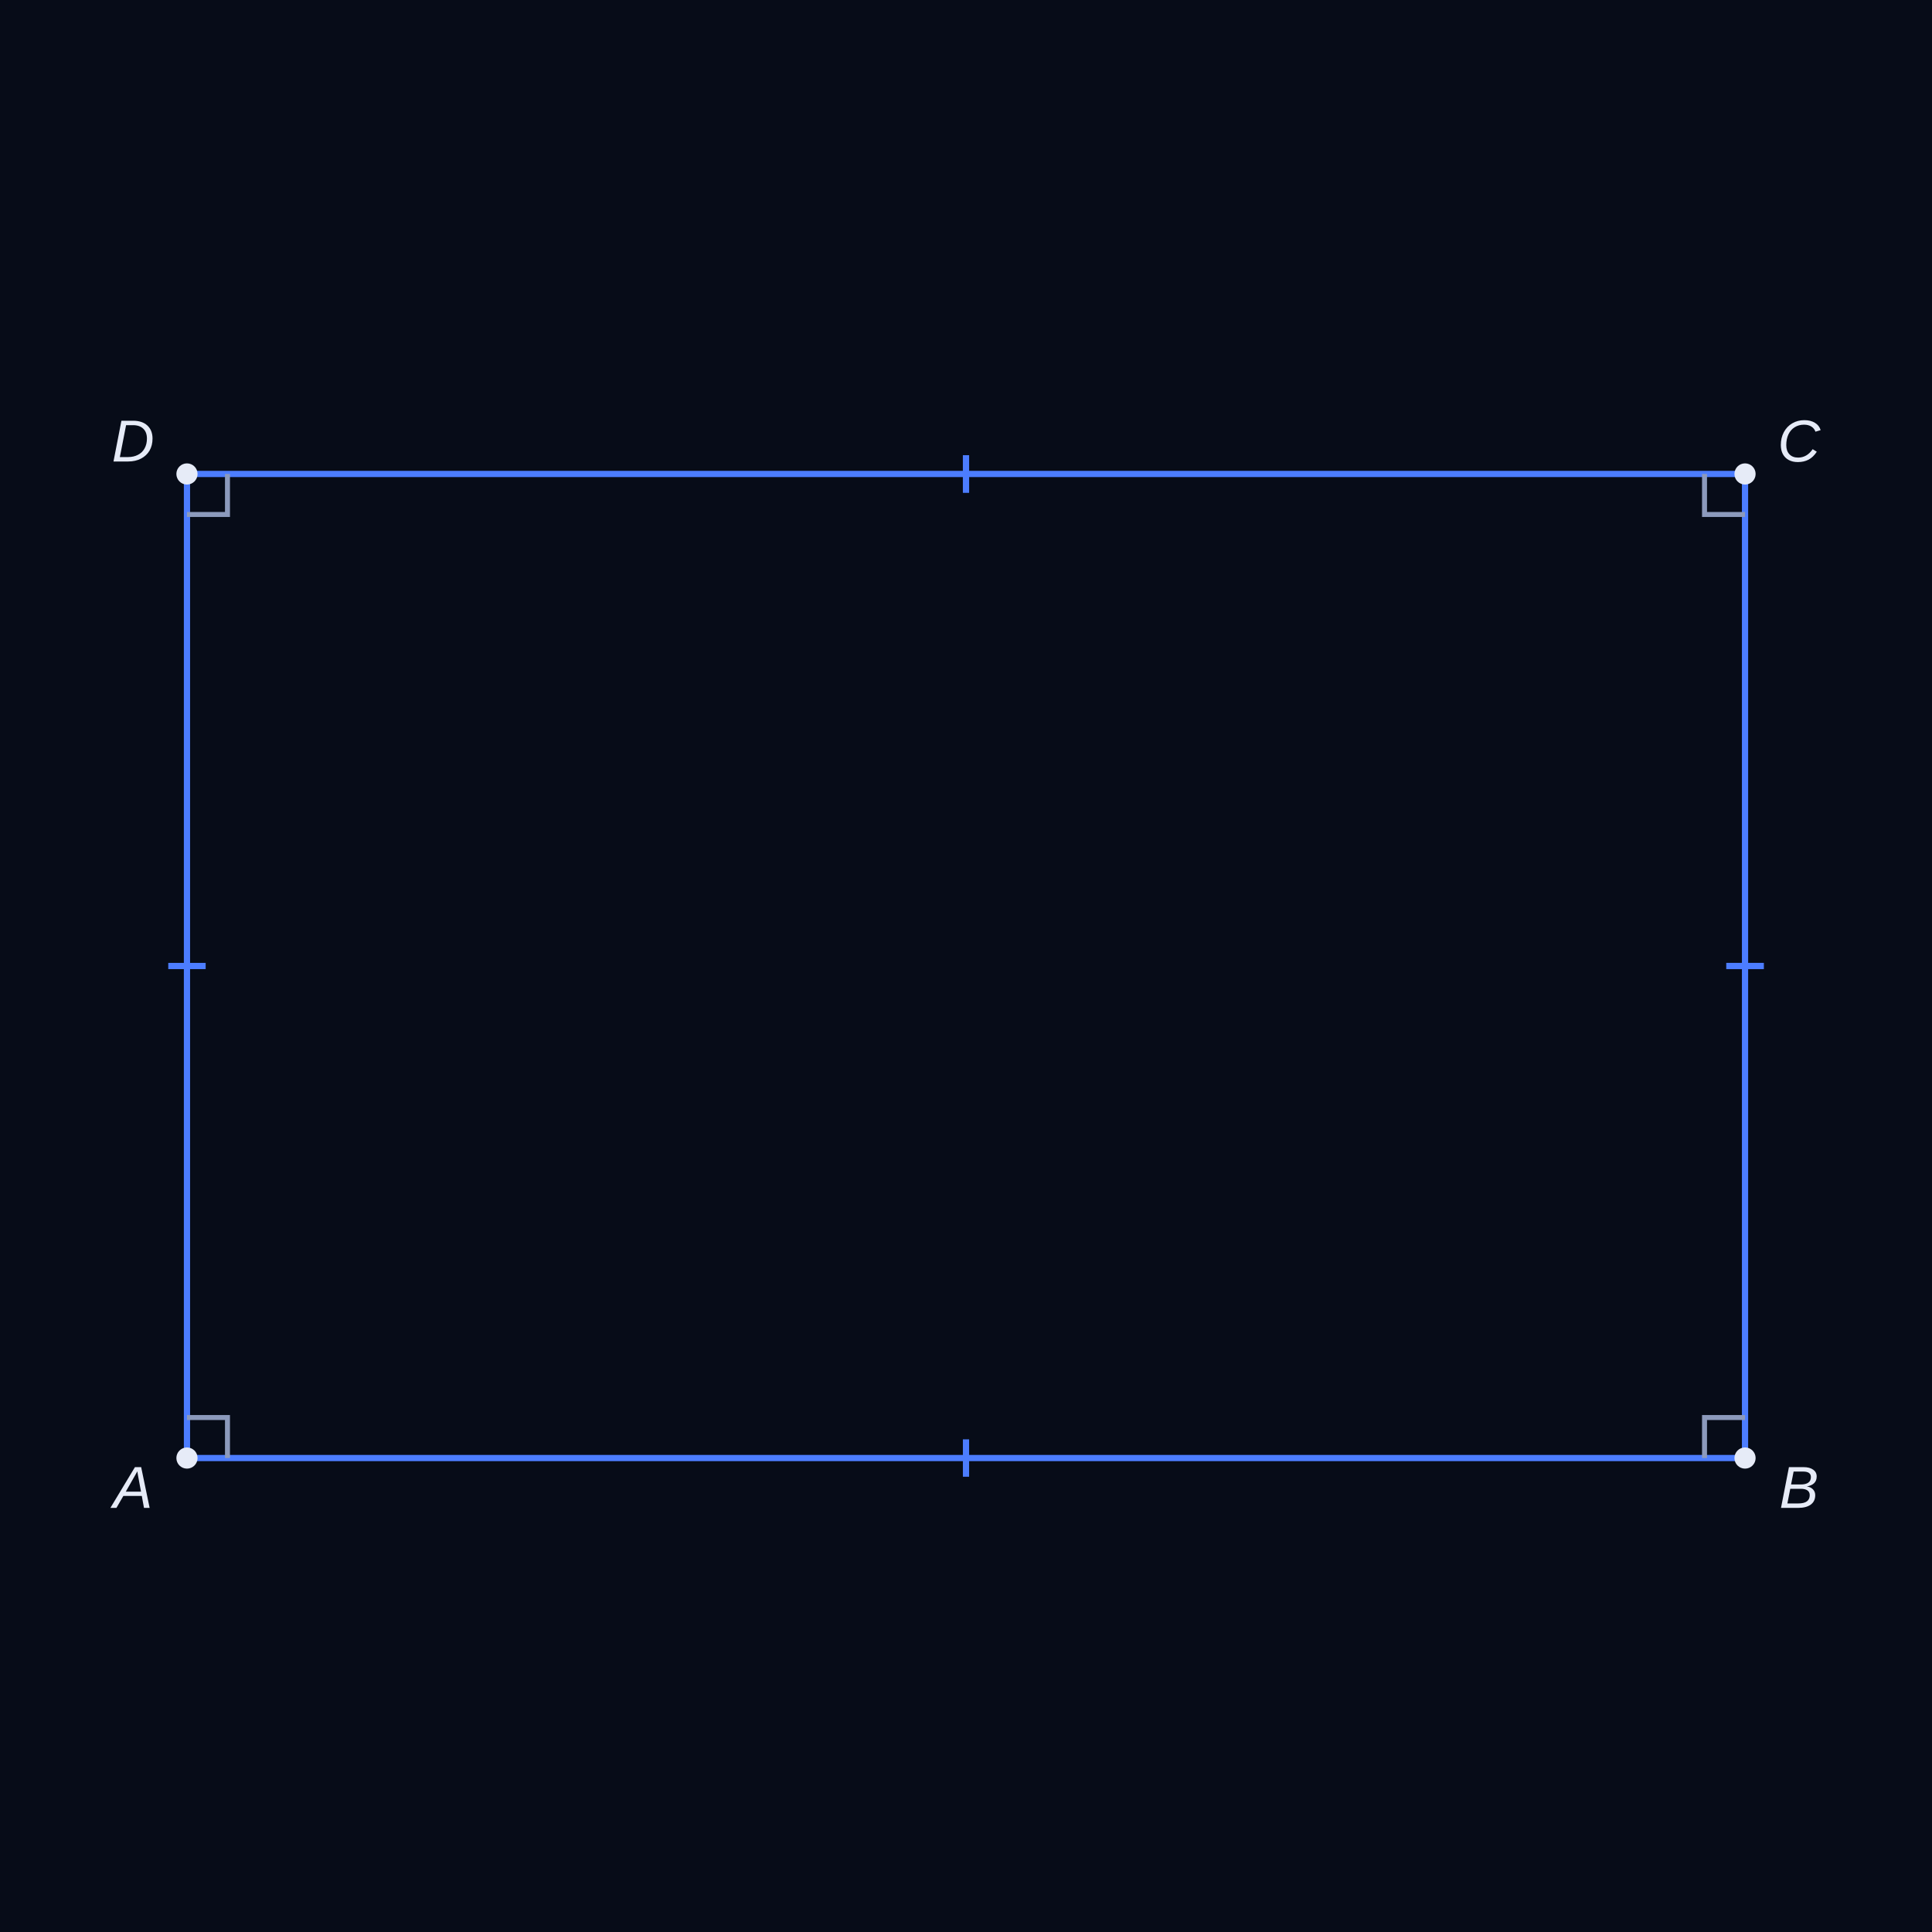
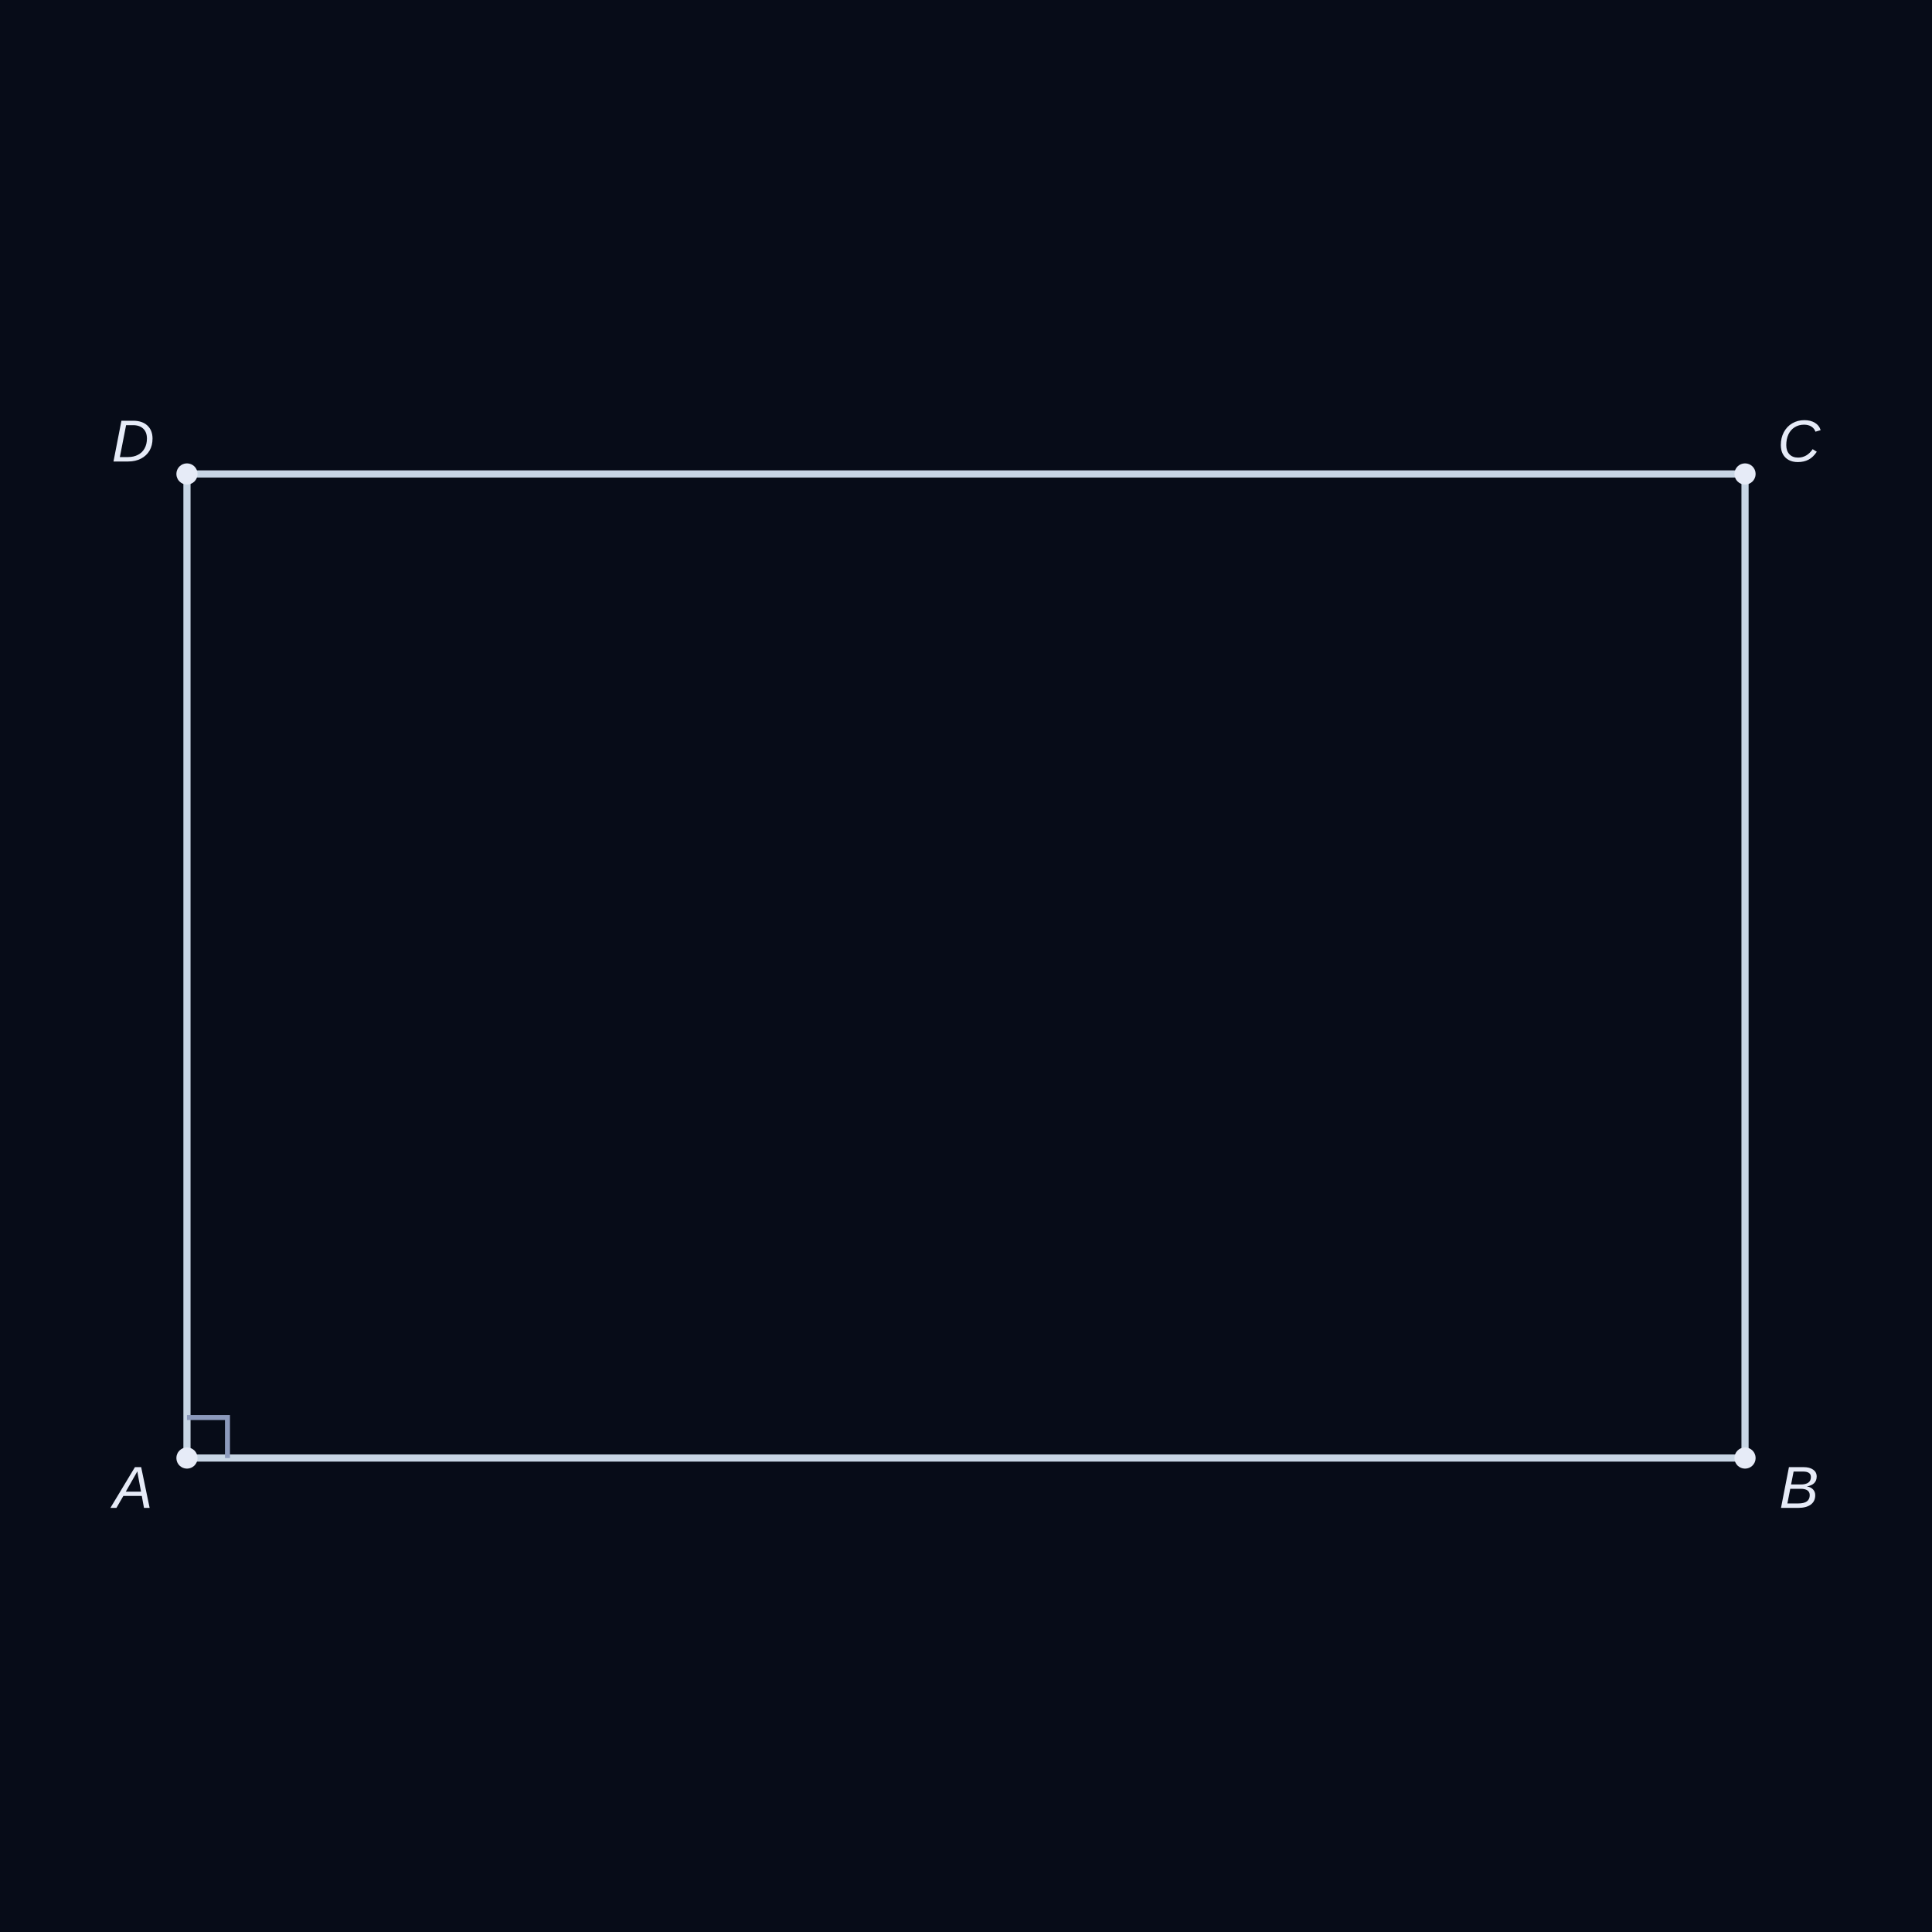
<svg xmlns="http://www.w3.org/2000/svg" width="620" height="620" viewBox="0 0 620 620">
  <style>text{font-family:system-ui,-apple-system,"Segoe UI",Arial,sans-serif}</style>
  <rect width="620" height="620" fill="#070C18" />
-   <polygon points="60.0,467.9 560.0,467.9 560.0,152.1 60.0,152.1" fill="none" stroke="#4C7DFF" stroke-width="2.0" stroke-linejoin="round" />
-   <polyline points="73.0,467.9 73.0,454.9 60.0,454.9" fill="none" stroke="#8C9ABC" stroke-width="1.6" />
-   <polyline points="547.0,467.9 547.0,454.9 560.0,454.9" fill="none" stroke="#8C9ABC" stroke-width="1.6" />
-   <polyline points="560.0,165.1 547.0,165.1 547.0,152.1" fill="none" stroke="#8C9ABC" stroke-width="1.6" />
-   <polyline points="73.0,152.1 73.0,165.1 60.0,165.1" fill="none" stroke="#8C9ABC" stroke-width="1.6" />
-   <line x1="310.0" y1="461.9" x2="310.0" y2="473.9" stroke="#4C7DFF" stroke-width="2" />
-   <line x1="554.0" y1="310.0" x2="566.0" y2="310.0" stroke="#4C7DFF" stroke-width="2" />
-   <line x1="554.0" y1="310.0" x2="566.0" y2="310.0" stroke="#4C7DFF" stroke-width="2" />
-   <line x1="310.0" y1="158.1" x2="310.0" y2="146.1" stroke="#4C7DFF" stroke-width="2" />
-   <line x1="310.0" y1="158.1" x2="310.0" y2="146.1" stroke="#4C7DFF" stroke-width="2" />
-   <line x1="66.0" y1="310.0" x2="54.0" y2="310.0" stroke="#4C7DFF" stroke-width="2" />
+   <polygon points="60.0,467.9 560.0,467.9 560.0,152.1 60.0,152.1" fill="none" stroke="#C8D6E5" stroke-width="2.3" stroke-linejoin="round" />
+   <polyline points="60.0,454.9 73.0,454.9 73.0,467.9" fill="none" stroke="#8C9ABC" stroke-width="1.6" />
  <circle cx="60.0" cy="467.9" r="3.4" fill="#E6EBF7" />
  <text x="42.7" y="483.9" fill="#E6EBF7" font-size="19" font-style="italic" text-anchor="middle">A</text>
  <circle cx="560.0" cy="467.9" r="3.4" fill="#E6EBF7" />
  <text x="577.3" y="483.9" fill="#E6EBF7" font-size="19" font-style="italic" text-anchor="middle">B</text>
  <circle cx="560.0" cy="152.1" r="3.4" fill="#E6EBF7" />
  <text x="577.3" y="148.1" fill="#E6EBF7" font-size="19" font-style="italic" text-anchor="middle">C</text>
  <circle cx="60.0" cy="152.1" r="3.4" fill="#E6EBF7" />
  <text x="42.7" y="148.1" fill="#E6EBF7" font-size="19" font-style="italic" text-anchor="middle">D</text>
</svg>
